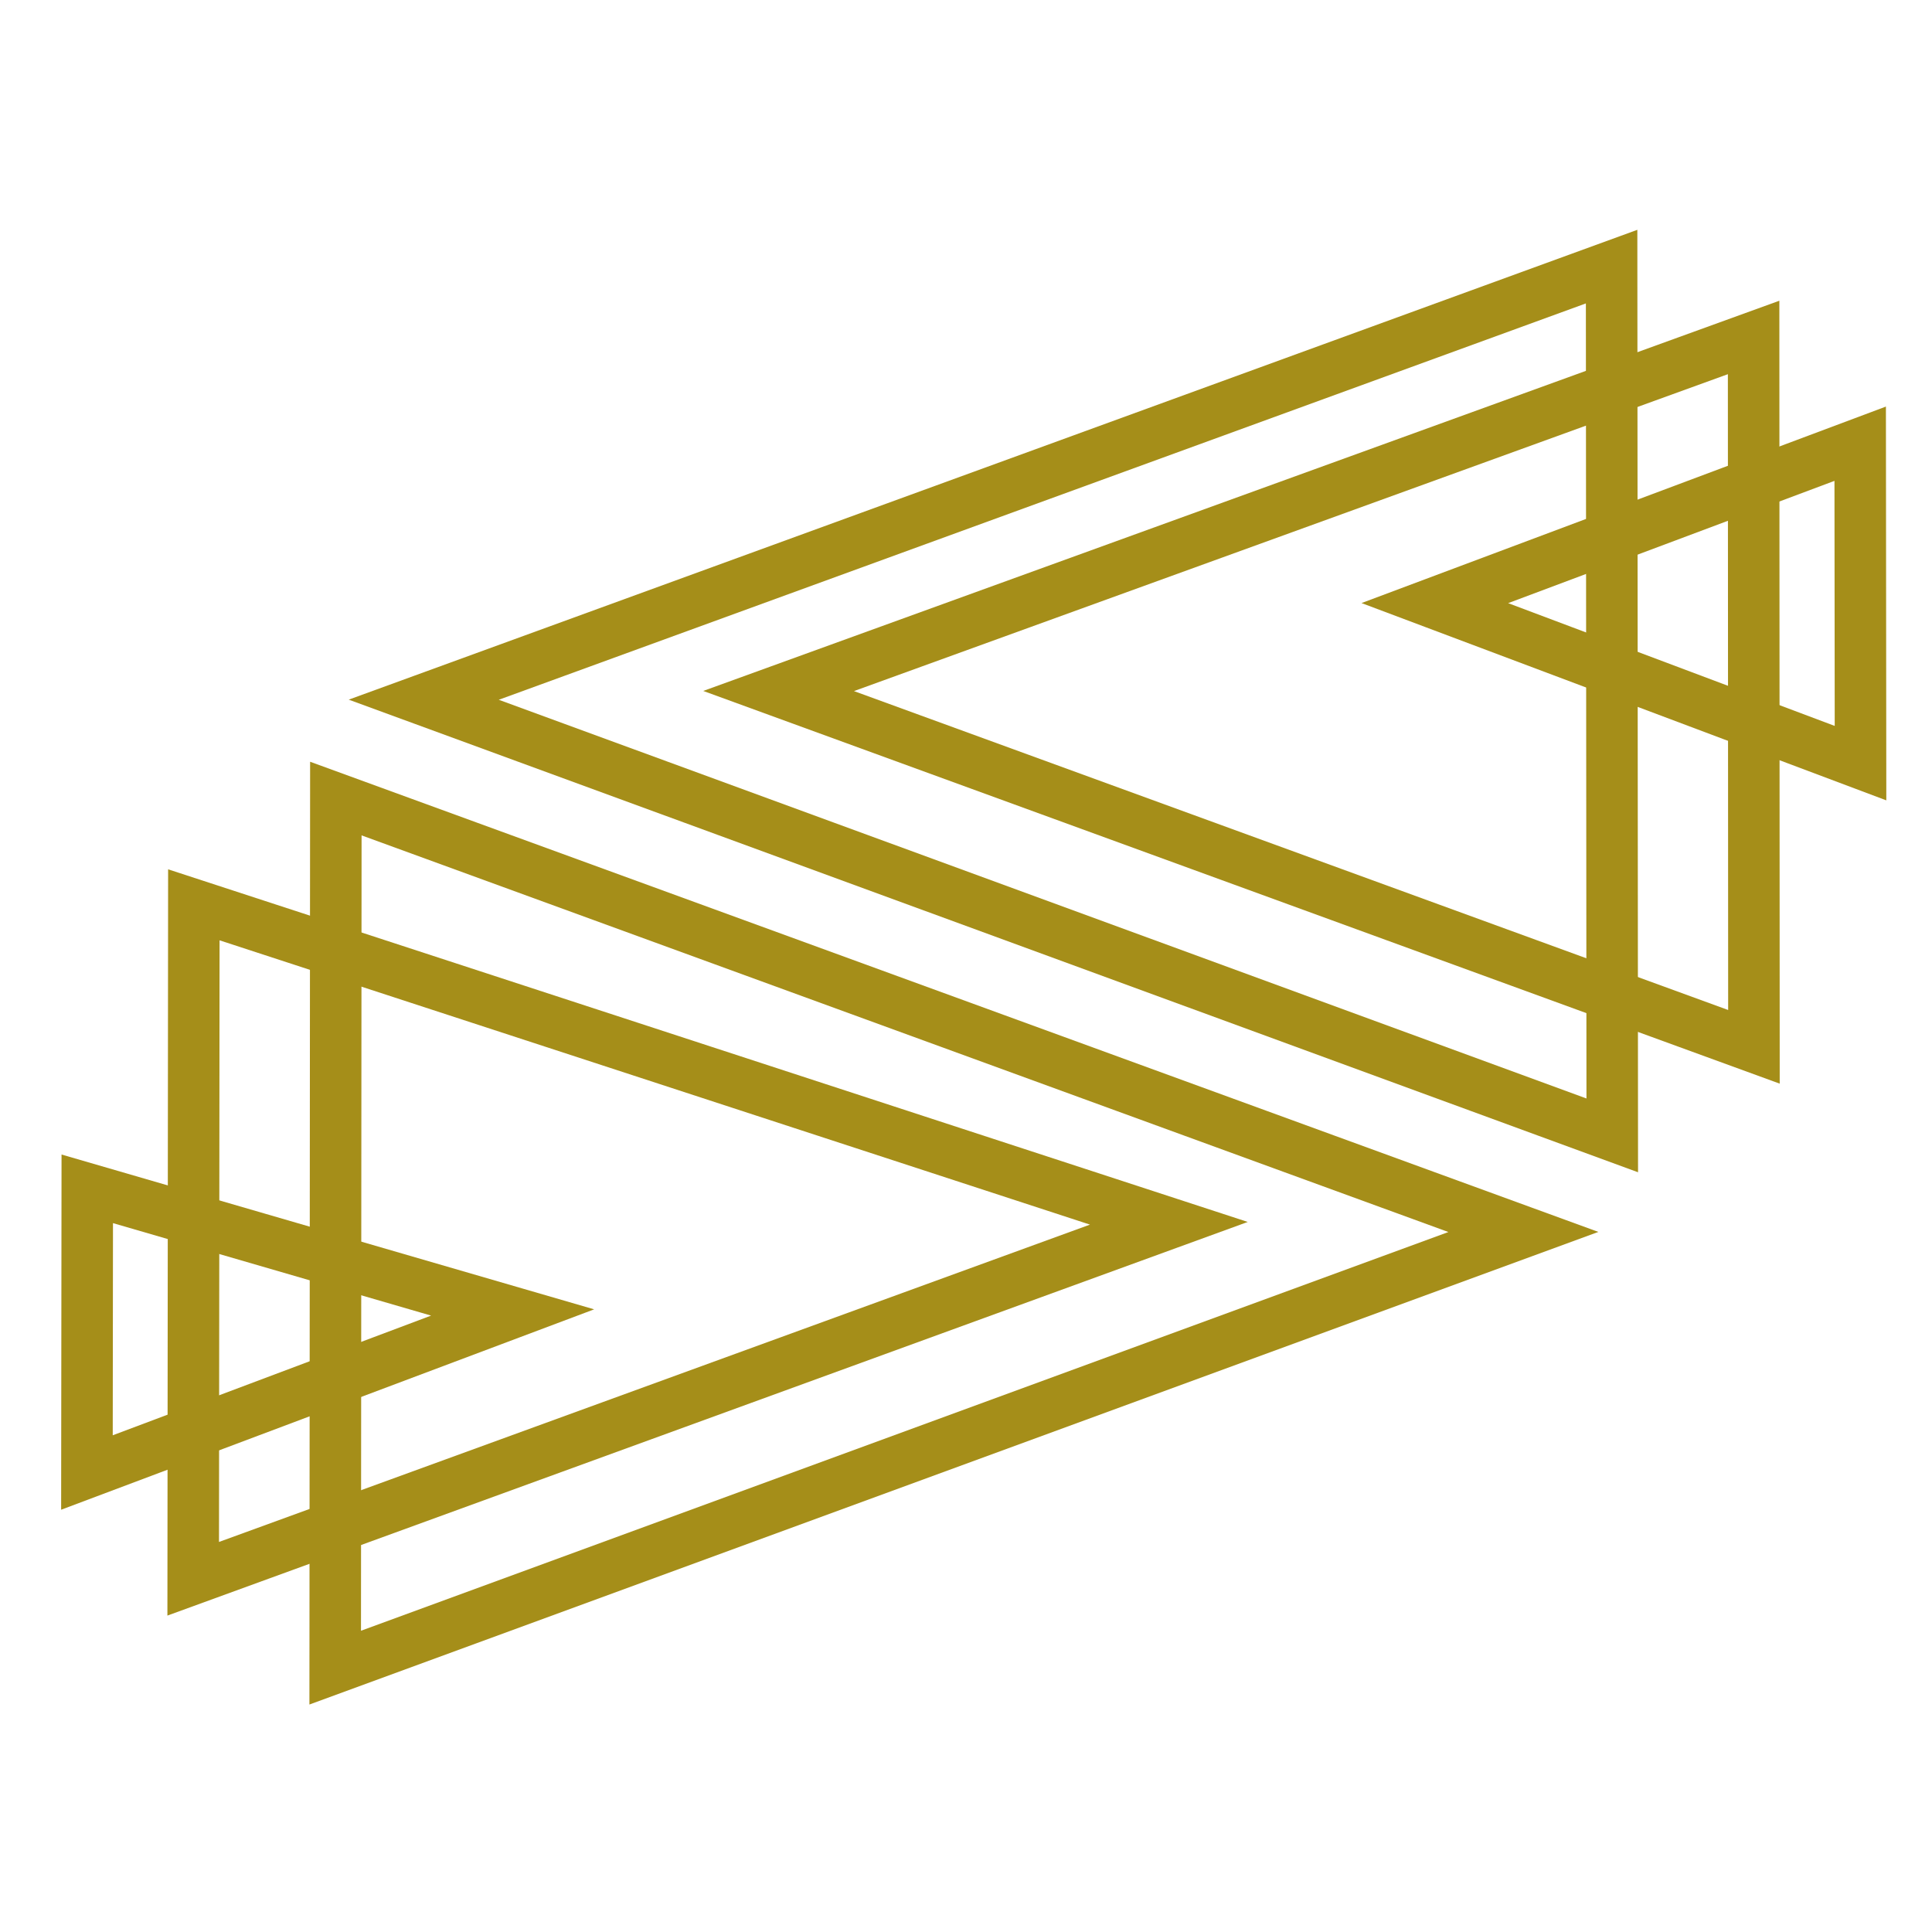
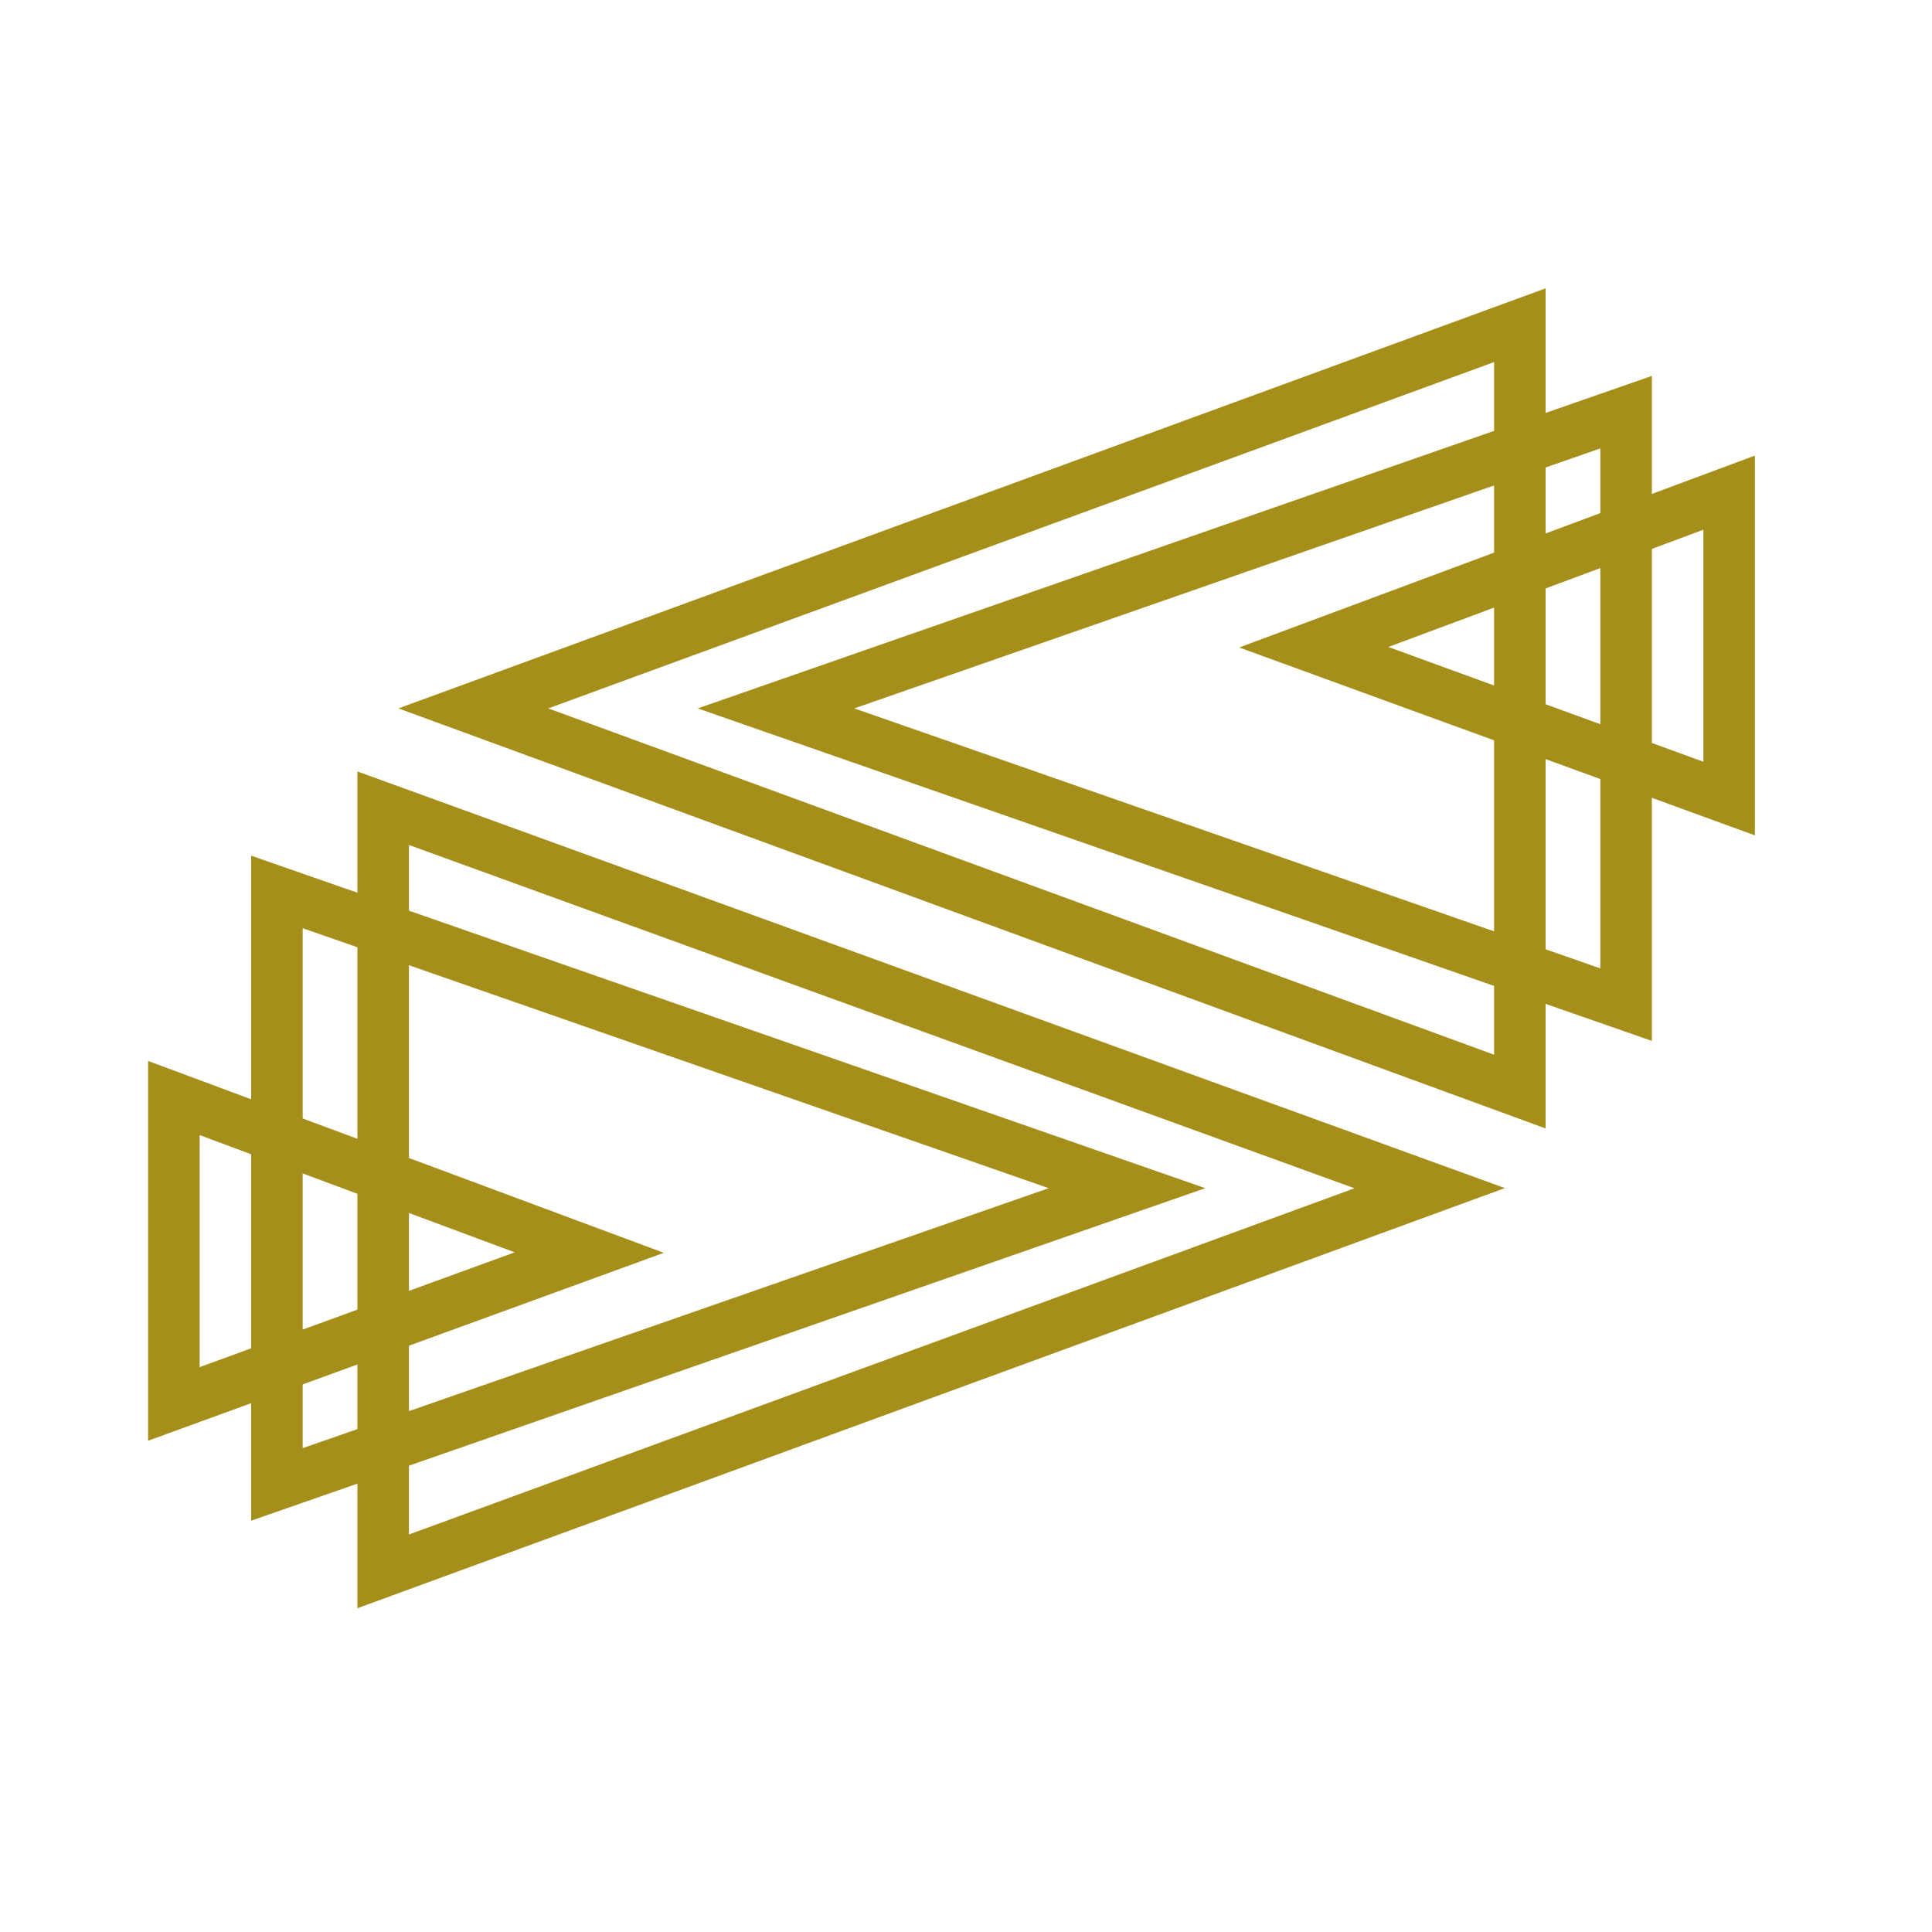
- <svg xmlns="http://www.w3.org/2000/svg" viewBox="0 0 600 600">
-   <path fill="none" stroke="#A58E19" stroke-width="16" stroke-miterlimit="10" d="M104.3 248l-.2 269.9 369-135.3zM500.5 82.8l.2 269.8-369.1-135.3z" />
-   <path fill="none" stroke="#A58E19" stroke-width="16" stroke-miterlimit="10" d="M60.2 281L60 490.3l303-110.4zM544.6 104.8l.1 220.3-302.9-110.5z" />
-   <path fill="none" stroke="#A58E19" stroke-width="16" stroke-miterlimit="10" d="M27.1 369.2l-.1 88.1 132.2-49.7zM577.7 137.8l.1 99.2-132.2-49.7z" />
+ <svg xmlns="http://www.w3.org/2000/svg" version="1" viewBox="0 0 600 600">
+   <path fill="none" stroke="#A58E19" stroke-miterlimit="10" stroke-width="16" d="M444 369L119 251v237z" />
+   <path fill="none" stroke="#A58E19" stroke-miterlimit="10" stroke-width="16" d="M350 369L86 277v184z" />
+   <path fill="none" stroke="#A58E19" stroke-miterlimit="10" stroke-width="16" d="M183 389L54 341v95zM147 220l325 119V101z" />
+   <path fill="none" stroke="#A58E19" stroke-miterlimit="10" stroke-width="16" d="M241 220l264 92V128z" />
+   <path fill="none" stroke="#A58E19" stroke-miterlimit="10" stroke-width="16" d="M408 201l129 47v-95z" />
</svg>
